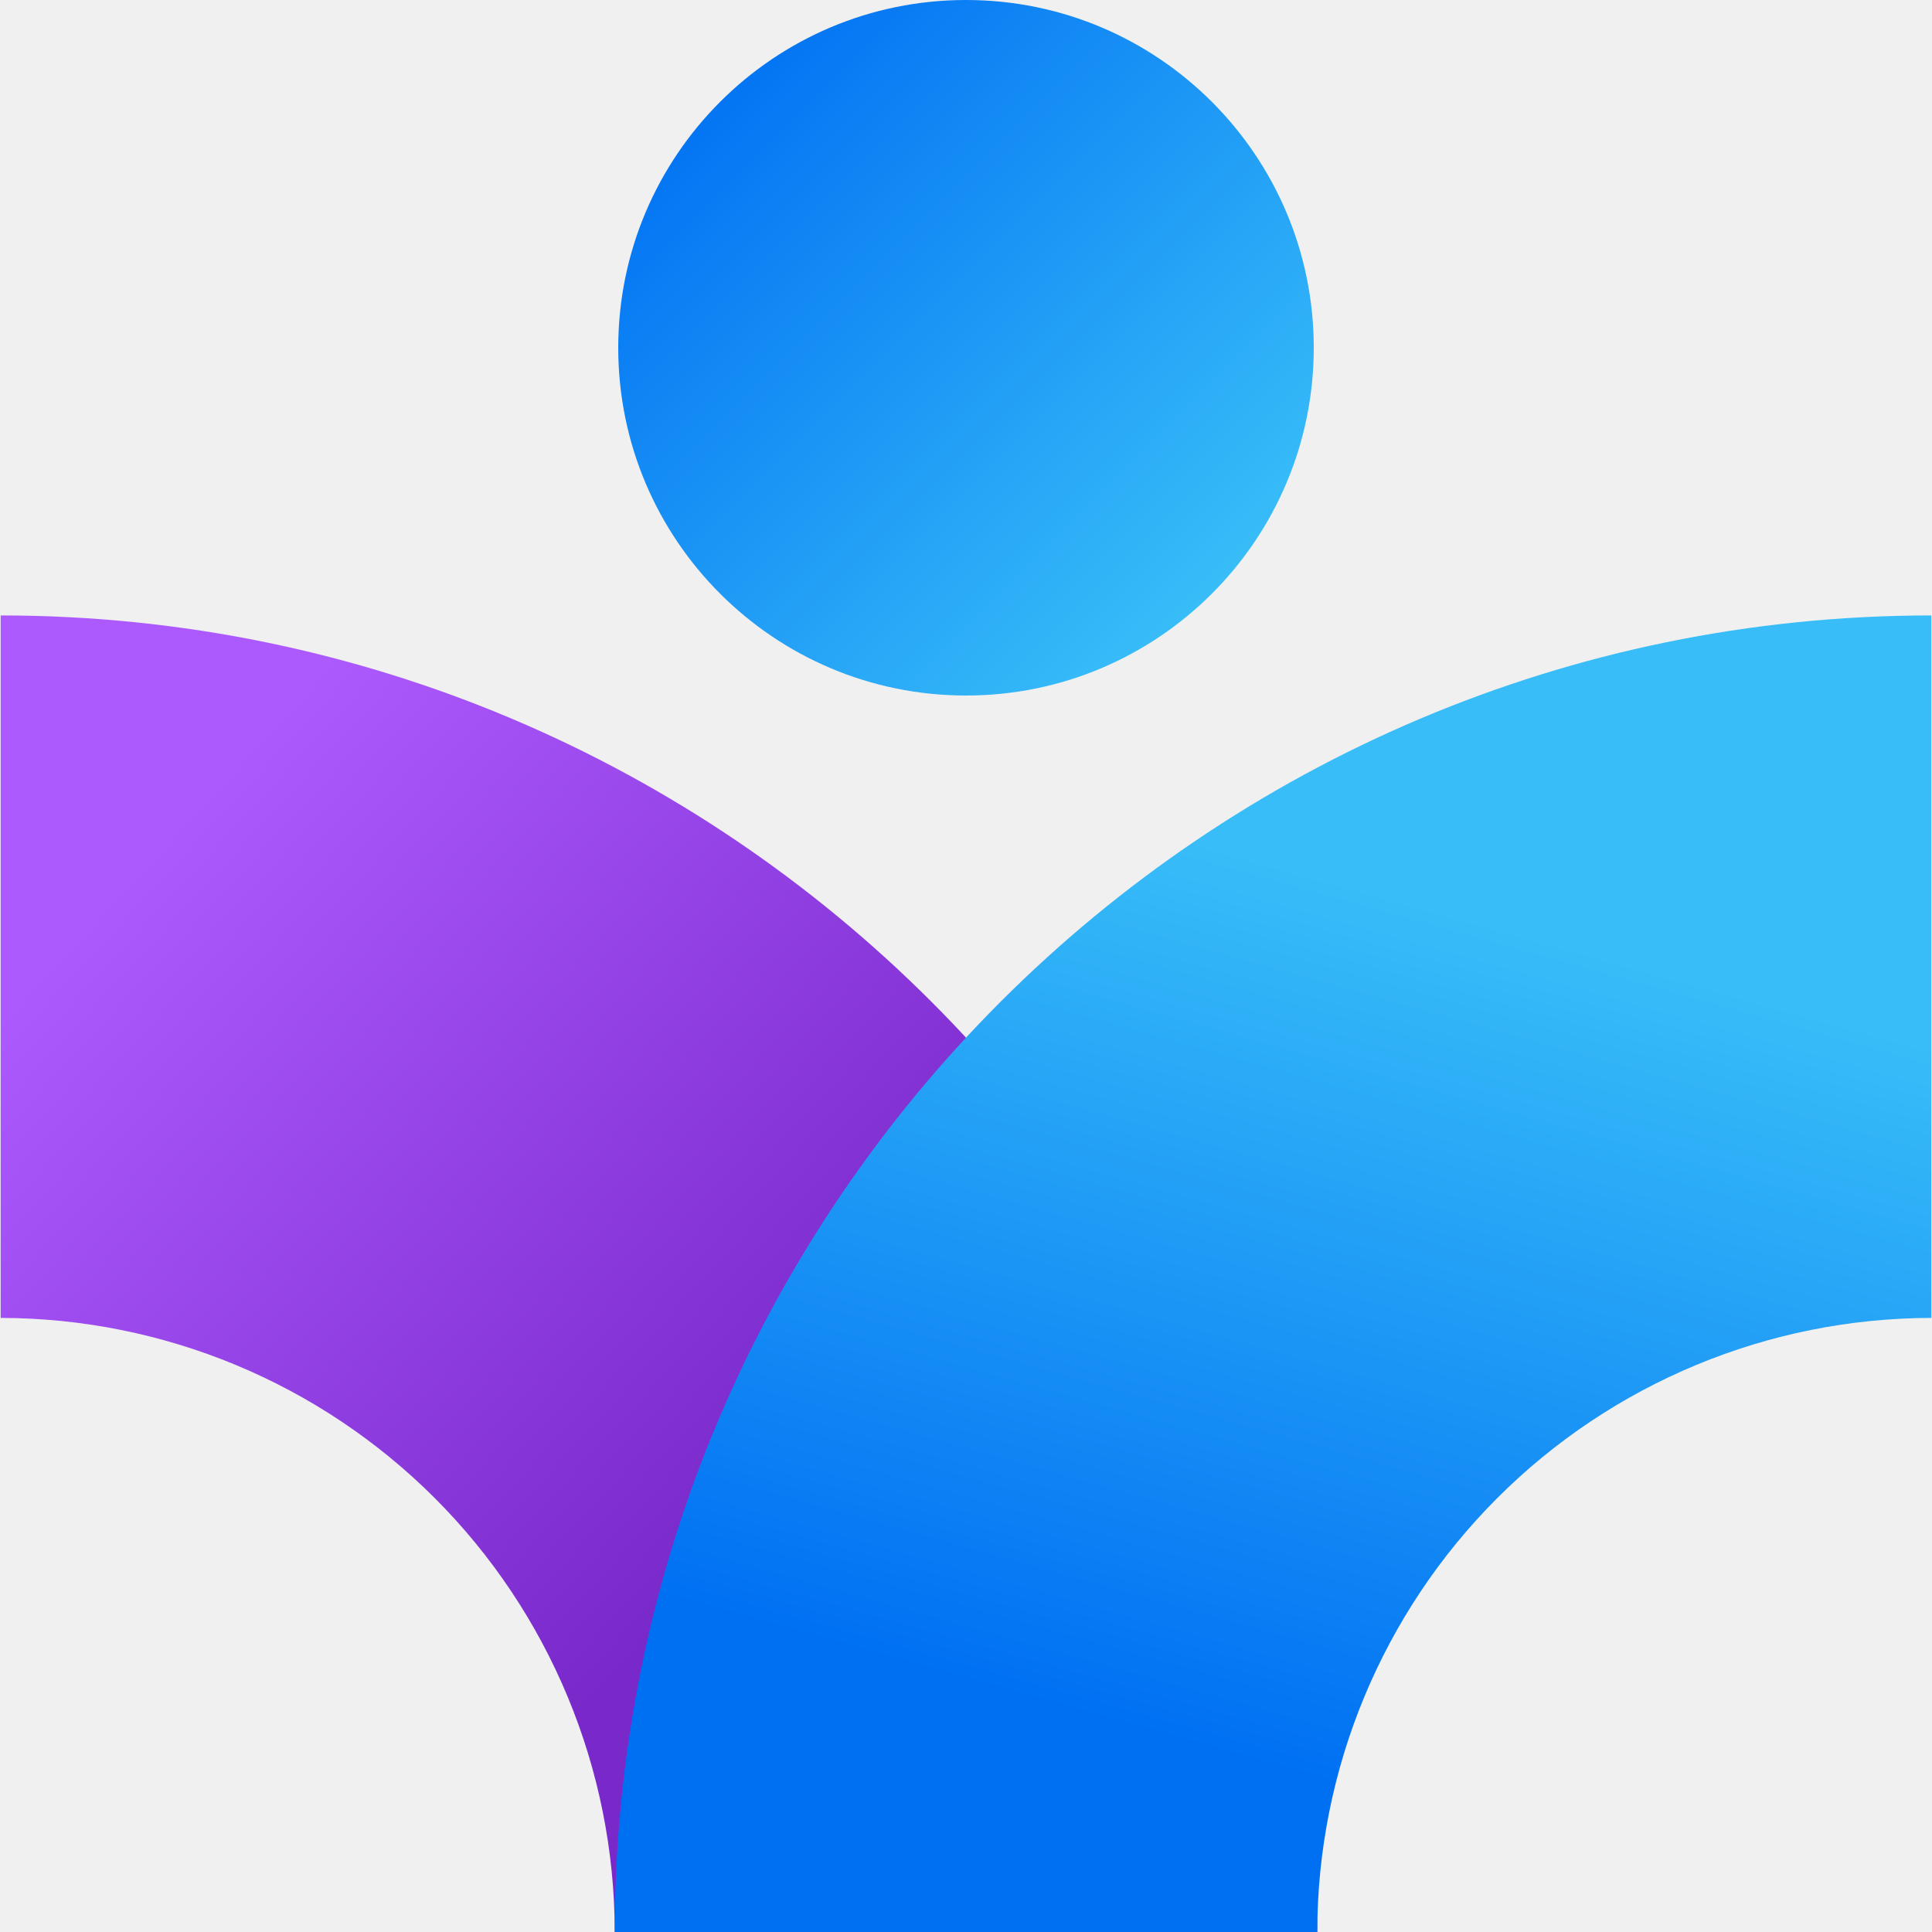
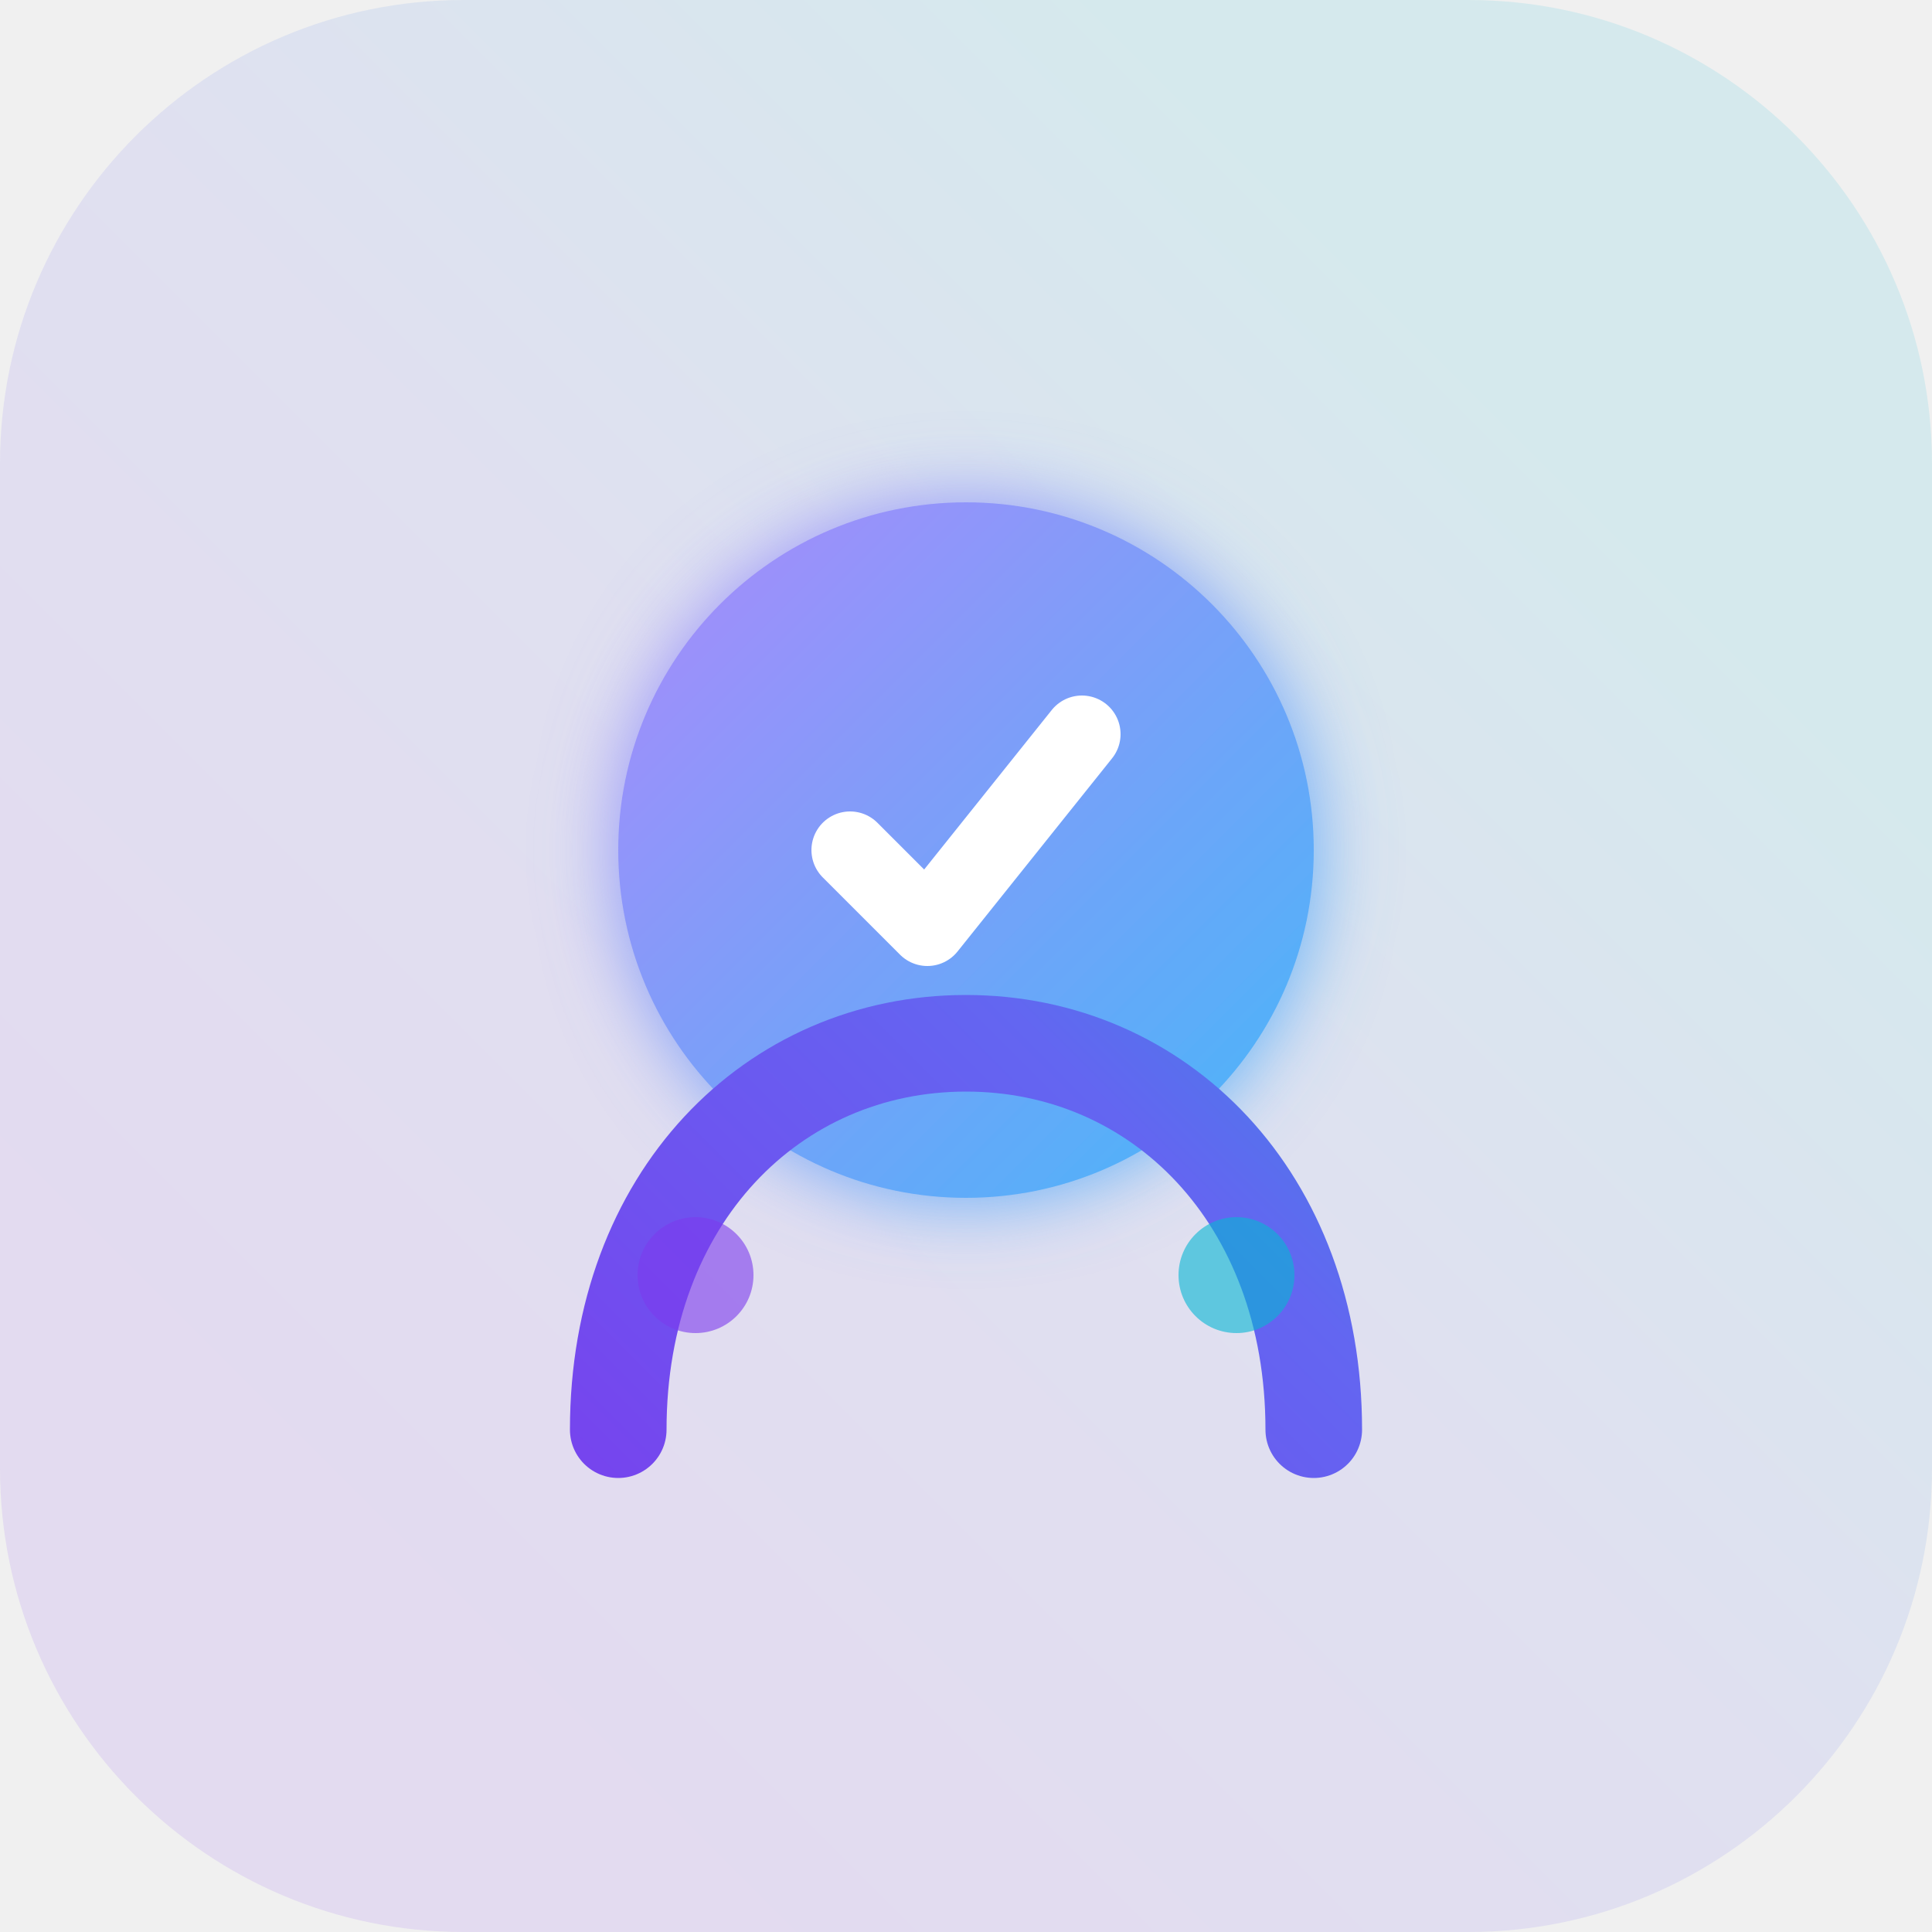
<svg xmlns="http://www.w3.org/2000/svg" width="200" height="200" viewBox="0 0 200 200" fill="none">
-   <g clip-path="url(#clip0_1113_4451)">
-     <path d="M136.36 200H63.64C63.619 183.147 56.915 166.99 44.998 155.073C33.081 143.156 16.924 136.451 0.07 136.43V63.71C75.22 63.71 136.36 124.85 136.36 200Z" fill="url(#paint0_linear_1113_4451)" />
-     <path d="M199.931 63.71V136.43C183.077 136.451 166.92 143.156 155.003 155.073C143.086 166.99 136.382 183.147 136.361 200H63.641C63.641 124.85 124.781 63.71 199.931 63.71Z" fill="url(#paint1_linear_1113_4451)" />
-     <path d="M100 72C119.882 72 136 55.882 136 36C136 16.118 119.882 0 100 0C80.118 0 64 16.118 64 36C64 55.882 80.118 72 100 72Z" fill="url(#paint2_linear_1113_4451)" />
-   </g>
  <defs>
-     <linearGradient id="paint0_linear_1113_4451" x1="82.3" y1="153.85" x2="13.46" y2="90.47" gradientUnits="userSpaceOnUse">
-       <stop stop-color="#7928CA" />
-       <stop offset="1" stop-color="#ac5afe" />
+     <linearGradient id="logoGrad1" x1="40" y1="160" x2="160" y2="40" gradientUnits="userSpaceOnUse">
+       <stop stop-color="#7C3AED" />
+       <stop offset="0.5" stop-color="#6366F1" />
+       <stop offset="1" stop-color="#06B6D4" />
    </linearGradient>
-     <linearGradient id="paint1_linear_1113_4451" x1="125.491" y1="181.32" x2="149.841" y2="94.37" gradientUnits="userSpaceOnUse">
-       <stop stop-color="#0070F3" />
-       <stop offset="1" stop-color="#38bdf8" />
+     <linearGradient id="logoGrad2" x1="100" y1="20" x2="180" y2="100" gradientUnits="userSpaceOnUse">
+       <stop stop-color="#A78BFA" />
+       <stop offset="1" stop-color="#38BDF8" />
    </linearGradient>
-     <linearGradient id="paint2_linear_1113_4451" x1="70.96" y1="6.96" x2="125.51" y2="61.51" gradientUnits="userSpaceOnUse">
-       <stop stop-color="#0070F3" />
-       <stop offset="1" stop-color="#38bdf8" />
-     </linearGradient>
-     <clipPath id="clip0_1113_4451">
-       <rect width="200" height="200" fill="white" />
-     </clipPath>
+     <filter id="glow" x="-20%" y="-20%" width="140%" height="140%">
+       <feGaussianBlur stdDeviation="4" result="blur" />
+       <feMerge>
+         <feMergeNode in="blur" />
+         <feMergeNode in="SourceGraphic" />
+       </feMerge>
+     </filter>
  </defs>
+   <rect width="200" height="200" rx="48" fill="url(#logoGrad1)" opacity="0.12" />
+   <circle cx="100" cy="88" r="36" fill="url(#logoGrad2)" filter="url(#glow)" />
+   <path d="M88 88 L96 96 L112 76" stroke="white" stroke-width="8" stroke-linecap="round" stroke-linejoin="round" fill="none" />
+   <path d="M64 148 C64 124 80 108 100 108 C120 108 136 124 136 148" stroke="url(#logoGrad1)" stroke-width="10" stroke-linecap="round" fill="none" />
+   <circle cx="72" cy="132" r="6" fill="#7C3AED" opacity="0.6" />
+   <circle cx="128" cy="132" r="6" fill="#06B6D4" opacity="0.6" />
</svg>
